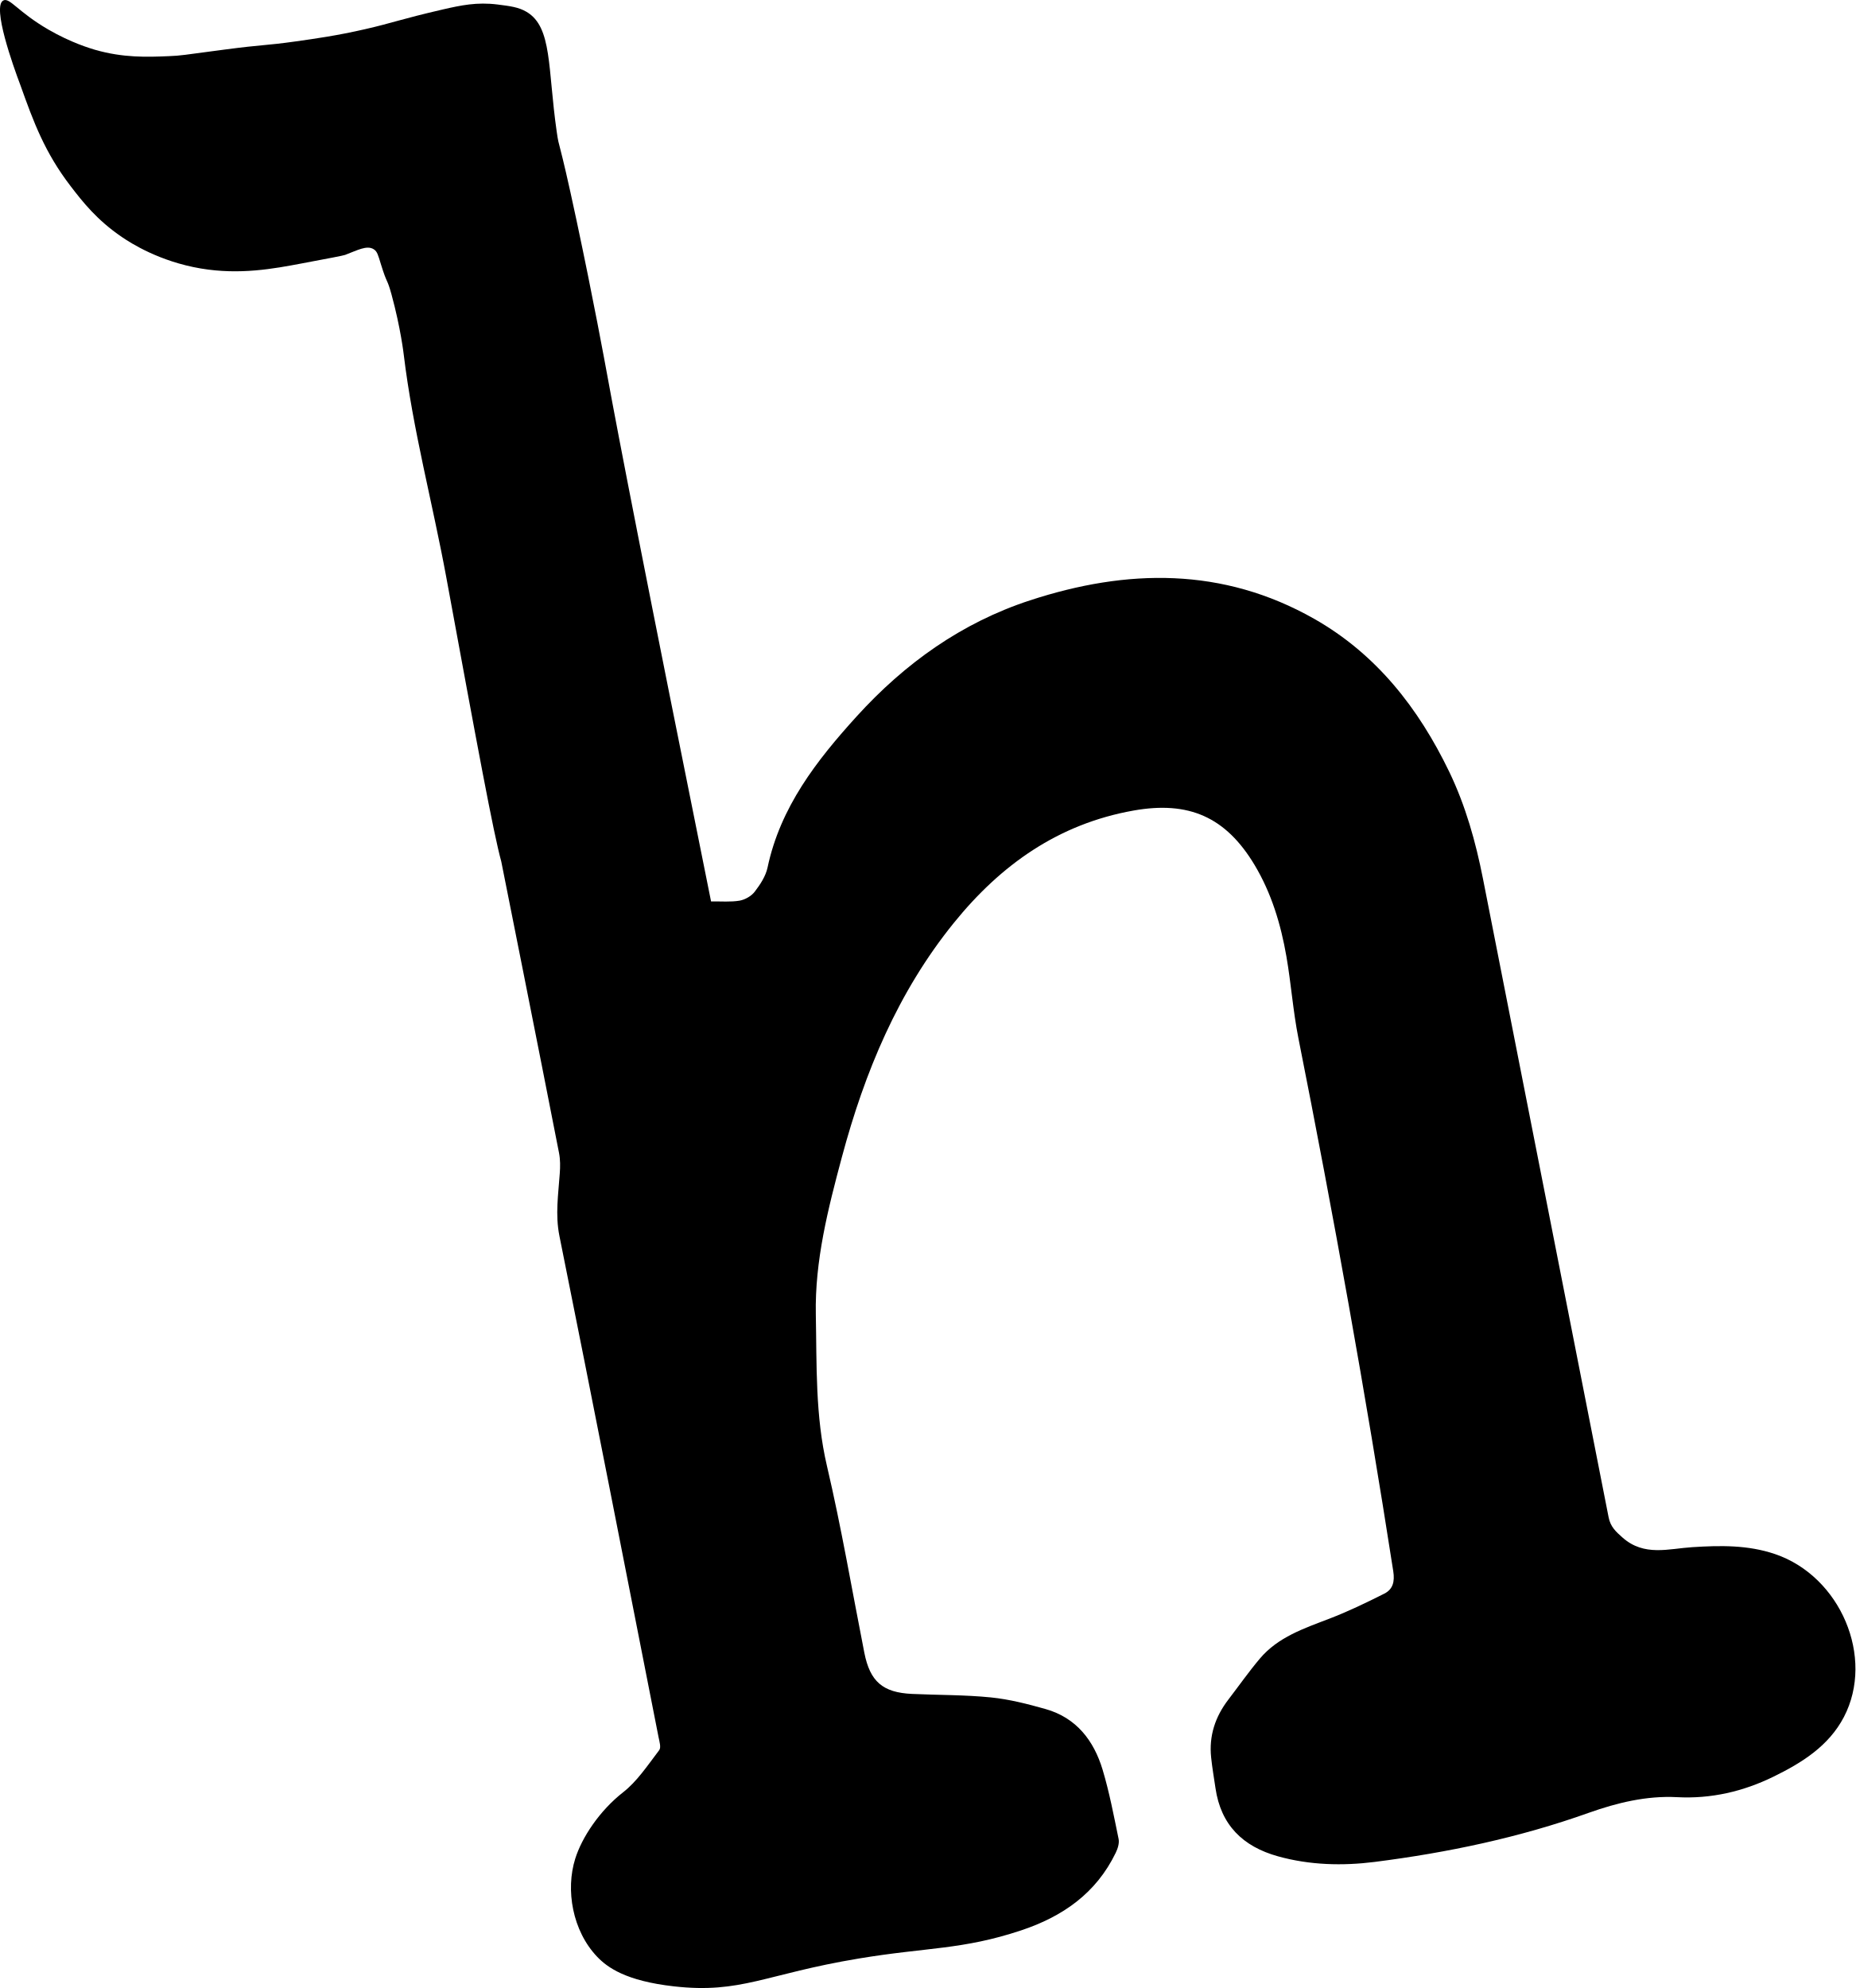
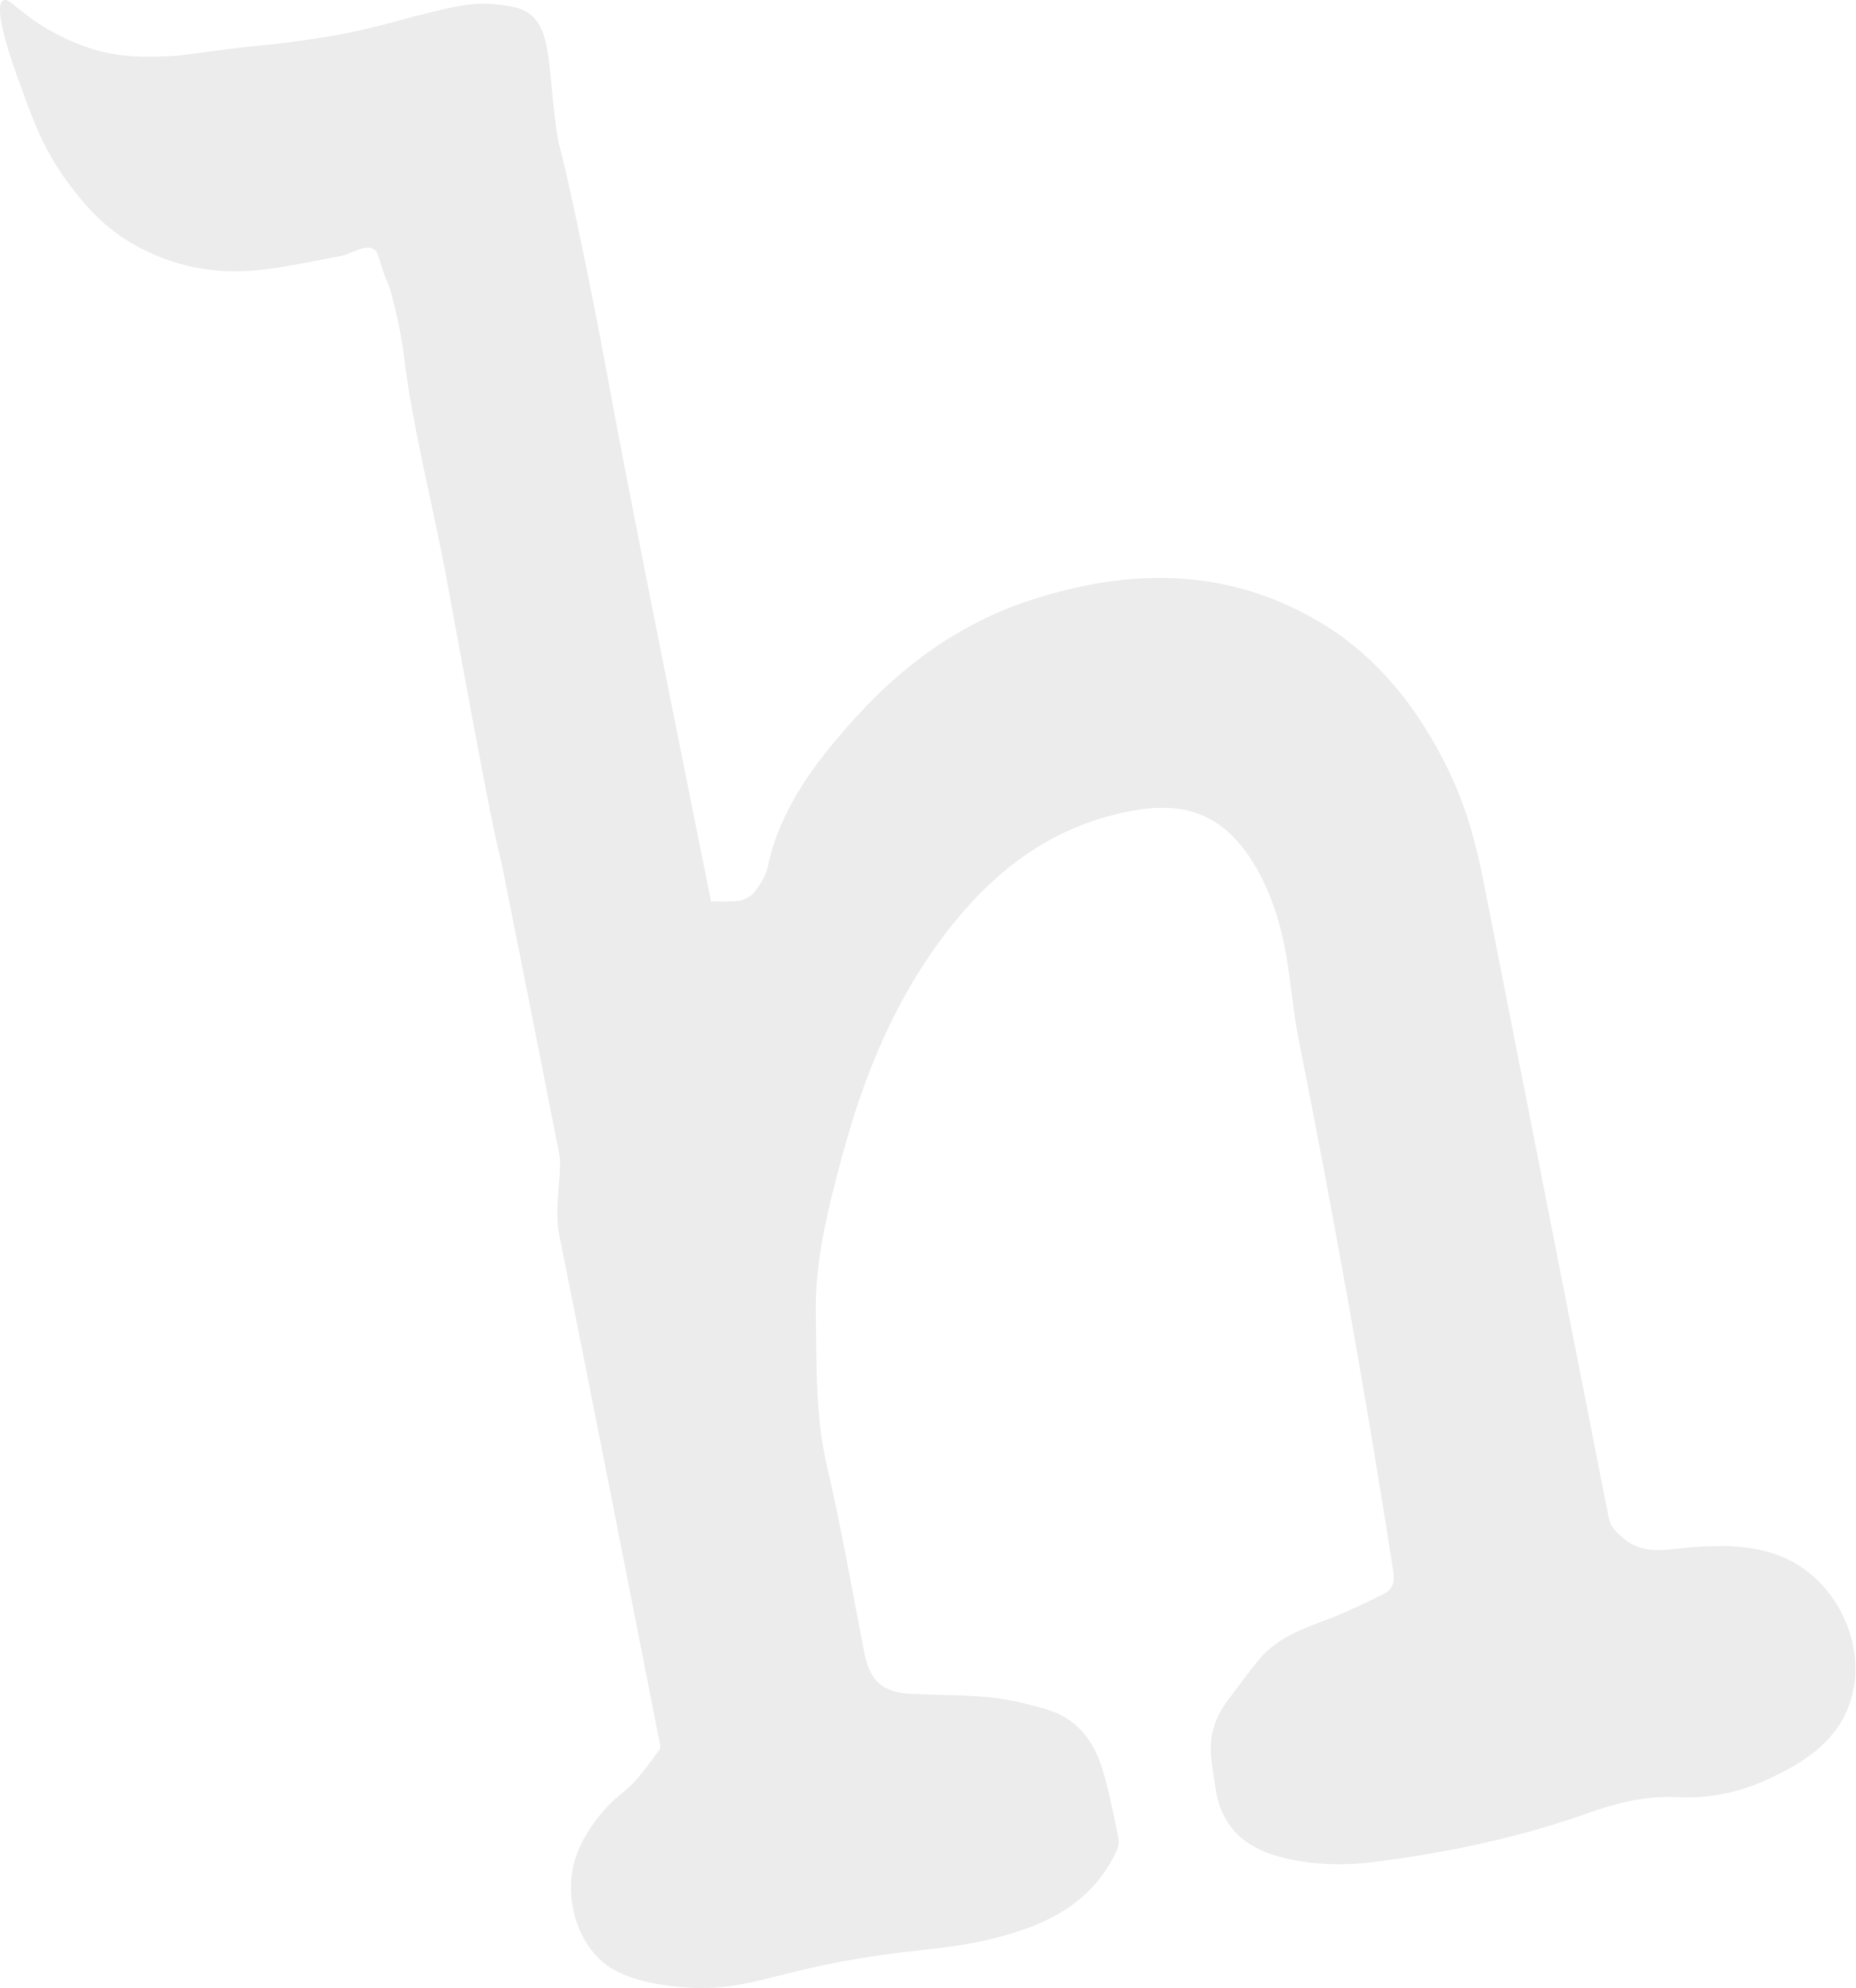
<svg xmlns="http://www.w3.org/2000/svg" id="Layer_1" viewBox="0 0 260.05 278.65">
-   <path d="M99.67,126.35c1.45-.02,2.76.1,4-.11.77-.14,1.65-.64,2.12-1.26.77-1,1.53-2.16,1.79-3.36,1.79-8.49,6.88-15.02,12.5-21.21,6.73-7.41,14.69-13.12,24.29-16.26,13.59-4.45,27.01-4.68,39.82,2.58,8.73,4.95,14.65,12.54,18.95,21.46,2.29,4.76,3.7,9.8,4.72,14.97,5.86,29.84,11.76,59.66,17.61,89.5.26,1.34,1,2.01,1.96,2.86,3.03,2.68,6.46,1.55,9.78,1.34,3.93-.25,7.8-.32,11.59.97,9.16,3.11,14.01,14.48,9.65,22.84-2.14,4.09-5.92,6.43-9.89,8.37-4.24,2.07-8.74,3.12-13.53,2.86-4.24-.22-8.38.79-12.3,2.18-9.76,3.49-19.84,5.6-30.06,6.9-4.45.56-9.08.46-13.55-.79-4.92-1.37-8-4.39-8.75-9.55-.21-1.43-.46-2.86-.61-4.3-.32-3.03.57-5.71,2.41-8.11,1.47-1.92,2.86-3.9,4.41-5.74,2.56-3.04,6.2-4.24,9.76-5.61,2.63-1.01,5.18-2.24,7.7-3.51,1.2-.61,1.47-1.68,1.25-3.12-3.89-25.01-8.37-49.92-13.3-74.74-.75-3.78-1.02-7.65-1.68-11.45-.78-4.5-2.09-8.86-4.46-12.82-4.05-6.75-9.24-9-16.96-7.63-10.53,1.87-18.59,7.59-25.18,15.73-7.85,9.69-12.51,20.93-15.7,32.82-1.94,7.23-3.81,14.56-3.66,22.09.14,7.08-.09,14.19,1.56,21.23,2.03,8.66,3.52,17.45,5.24,26.18.8,4.04,2.58,5.58,6.68,5.77,3.69.17,7.39.12,11.06.49,2.58.26,5.15.92,7.66,1.63,4.32,1.22,6.77,4.42,8,8.51.95,3.17,1.57,6.45,2.24,9.7.12.6-.12,1.36-.41,1.95-2.74,5.66-7.41,8.92-13.27,10.87-8.21,2.73-13.14,2.34-22.75,3.94-13.12,2.18-16.45,4.96-25.89,3.9-6.78-.76-9.35-2.67-10.76-4.14-3.48-3.64-4.46-9.39-3.08-13.76.93-2.97,3.4-6.72,6.73-9.32,1.89-1.48,3.31-3.6,5.04-5.89.29-.38.02-1.24-.1-1.85-4.61-23.42-9.18-46.84-13.89-70.23-.6-2.99-.15-5.84.05-8.75.07-.95.08-1.93-.1-2.86-2.66-13.63-8.1-40.87-8.1-40.87-1.11-4.03-3.31-15.96-7.7-39.8-1.92-10.43-4.7-20.72-5.97-31.25,0,0-.42-3.7-1.72-8.45-.64-2.33-.58-1.29-1.49-4.25-.38-1.23-.49-1.74-.99-2.06-.97-.62-2.33.16-4.02.79-.27.1-2.22.47-6.11,1.2-3.87.73-8.64,1.63-14.13.7-5.78-.98-9.79-3.55-11.05-4.41-3.5-2.38-5.51-4.95-7.16-7.1-3.65-4.75-5.22-9.02-7.07-14.21C1.86,9.3-1.14.9.46.07c.89-.47,2.02,1.58,6.33,4.08,3.18,1.84,5.86,2.63,6.5,2.82,3.99,1.15,7.33,1.03,10.38.9,1.85-.08,1.7-.12,7.8-.92,5.52-.73,5.6-.53,10.01-1.15,2.68-.38,5.78-.81,9.69-1.71,3.9-.89,4.95-1.39,10.92-2.77,2.53-.58,4.76-1.05,7.64-.69,1.74.22,2.98.37,4.09,1.04,3.61,2.15,2.93,7.88,4.21,16.77.39,2.74.18.28,2.76,12.36,2.41,11.3,4,20.02,4.34,21.87,1.6,8.75,5.33,28.05,14.54,73.7Z" />
+   <path fill="#ececec" d="M99.67,126.35c1.45-.02,2.76.1,4-.11.77-.14,1.65-.64,2.12-1.26.77-1,1.53-2.16,1.79-3.36,1.79-8.49,6.88-15.02,12.5-21.21,6.73-7.41,14.69-13.12,24.29-16.26,13.59-4.45,27.01-4.68,39.82,2.58,8.73,4.95,14.65,12.54,18.95,21.46,2.29,4.76,3.7,9.8,4.72,14.97,5.86,29.84,11.76,59.66,17.61,89.5.26,1.34,1,2.01,1.96,2.86,3.03,2.68,6.46,1.55,9.78,1.34,3.93-.25,7.8-.32,11.59.97,9.16,3.11,14.01,14.48,9.65,22.84-2.14,4.09-5.92,6.43-9.89,8.37-4.24,2.07-8.74,3.12-13.53,2.86-4.24-.22-8.38.79-12.3,2.18-9.76,3.49-19.84,5.6-30.06,6.9-4.45.56-9.08.46-13.55-.79-4.92-1.37-8-4.39-8.75-9.55-.21-1.43-.46-2.86-.61-4.3-.32-3.03.57-5.71,2.41-8.11,1.47-1.92,2.86-3.9,4.41-5.74,2.56-3.04,6.2-4.24,9.76-5.61,2.63-1.01,5.18-2.24,7.7-3.51,1.2-.61,1.47-1.68,1.25-3.12-3.89-25.01-8.37-49.92-13.3-74.74-.75-3.78-1.02-7.65-1.68-11.45-.78-4.5-2.09-8.86-4.46-12.82-4.05-6.75-9.24-9-16.96-7.63-10.53,1.87-18.59,7.59-25.18,15.73-7.85,9.69-12.51,20.93-15.7,32.82-1.94,7.23-3.81,14.56-3.66,22.09.14,7.08-.09,14.19,1.56,21.23,2.03,8.66,3.52,17.45,5.24,26.18.8,4.04,2.58,5.58,6.68,5.77,3.69.17,7.39.12,11.06.49,2.58.26,5.15.92,7.66,1.63,4.32,1.22,6.77,4.42,8,8.51.95,3.17,1.57,6.45,2.24,9.7.12.6-.12,1.36-.41,1.95-2.74,5.66-7.41,8.92-13.27,10.87-8.21,2.73-13.14,2.34-22.75,3.94-13.12,2.18-16.45,4.96-25.89,3.9-6.78-.76-9.35-2.67-10.76-4.14-3.48-3.64-4.46-9.39-3.08-13.76.93-2.97,3.4-6.72,6.73-9.32,1.89-1.48,3.31-3.6,5.04-5.89.29-.38.02-1.24-.1-1.85-4.61-23.42-9.18-46.84-13.89-70.23-.6-2.99-.15-5.84.05-8.75.07-.95.08-1.93-.1-2.86-2.66-13.63-8.1-40.87-8.1-40.87-1.11-4.03-3.31-15.96-7.7-39.8-1.92-10.43-4.7-20.72-5.97-31.25,0,0-.42-3.7-1.72-8.45-.64-2.33-.58-1.29-1.49-4.25-.38-1.23-.49-1.74-.99-2.06-.97-.62-2.33.16-4.02.79-.27.1-2.22.47-6.11,1.2-3.87.73-8.64,1.63-14.13.7-5.78-.98-9.79-3.55-11.05-4.41-3.5-2.38-5.51-4.95-7.16-7.1-3.65-4.75-5.22-9.02-7.07-14.21C1.86,9.3-1.14.9.46.07c.89-.47,2.02,1.58,6.33,4.08,3.18,1.84,5.86,2.63,6.5,2.82,3.99,1.15,7.33,1.03,10.38.9,1.85-.08,1.7-.12,7.8-.92,5.52-.73,5.6-.53,10.01-1.15,2.68-.38,5.78-.81,9.69-1.71,3.9-.89,4.95-1.39,10.92-2.77,2.53-.58,4.76-1.05,7.64-.69,1.74.22,2.98.37,4.09,1.04,3.61,2.15,2.93,7.88,4.21,16.77.39,2.74.18.28,2.76,12.36,2.41,11.3,4,20.02,4.34,21.87,1.6,8.75,5.33,28.05,14.54,73.7Z" />
</svg>
